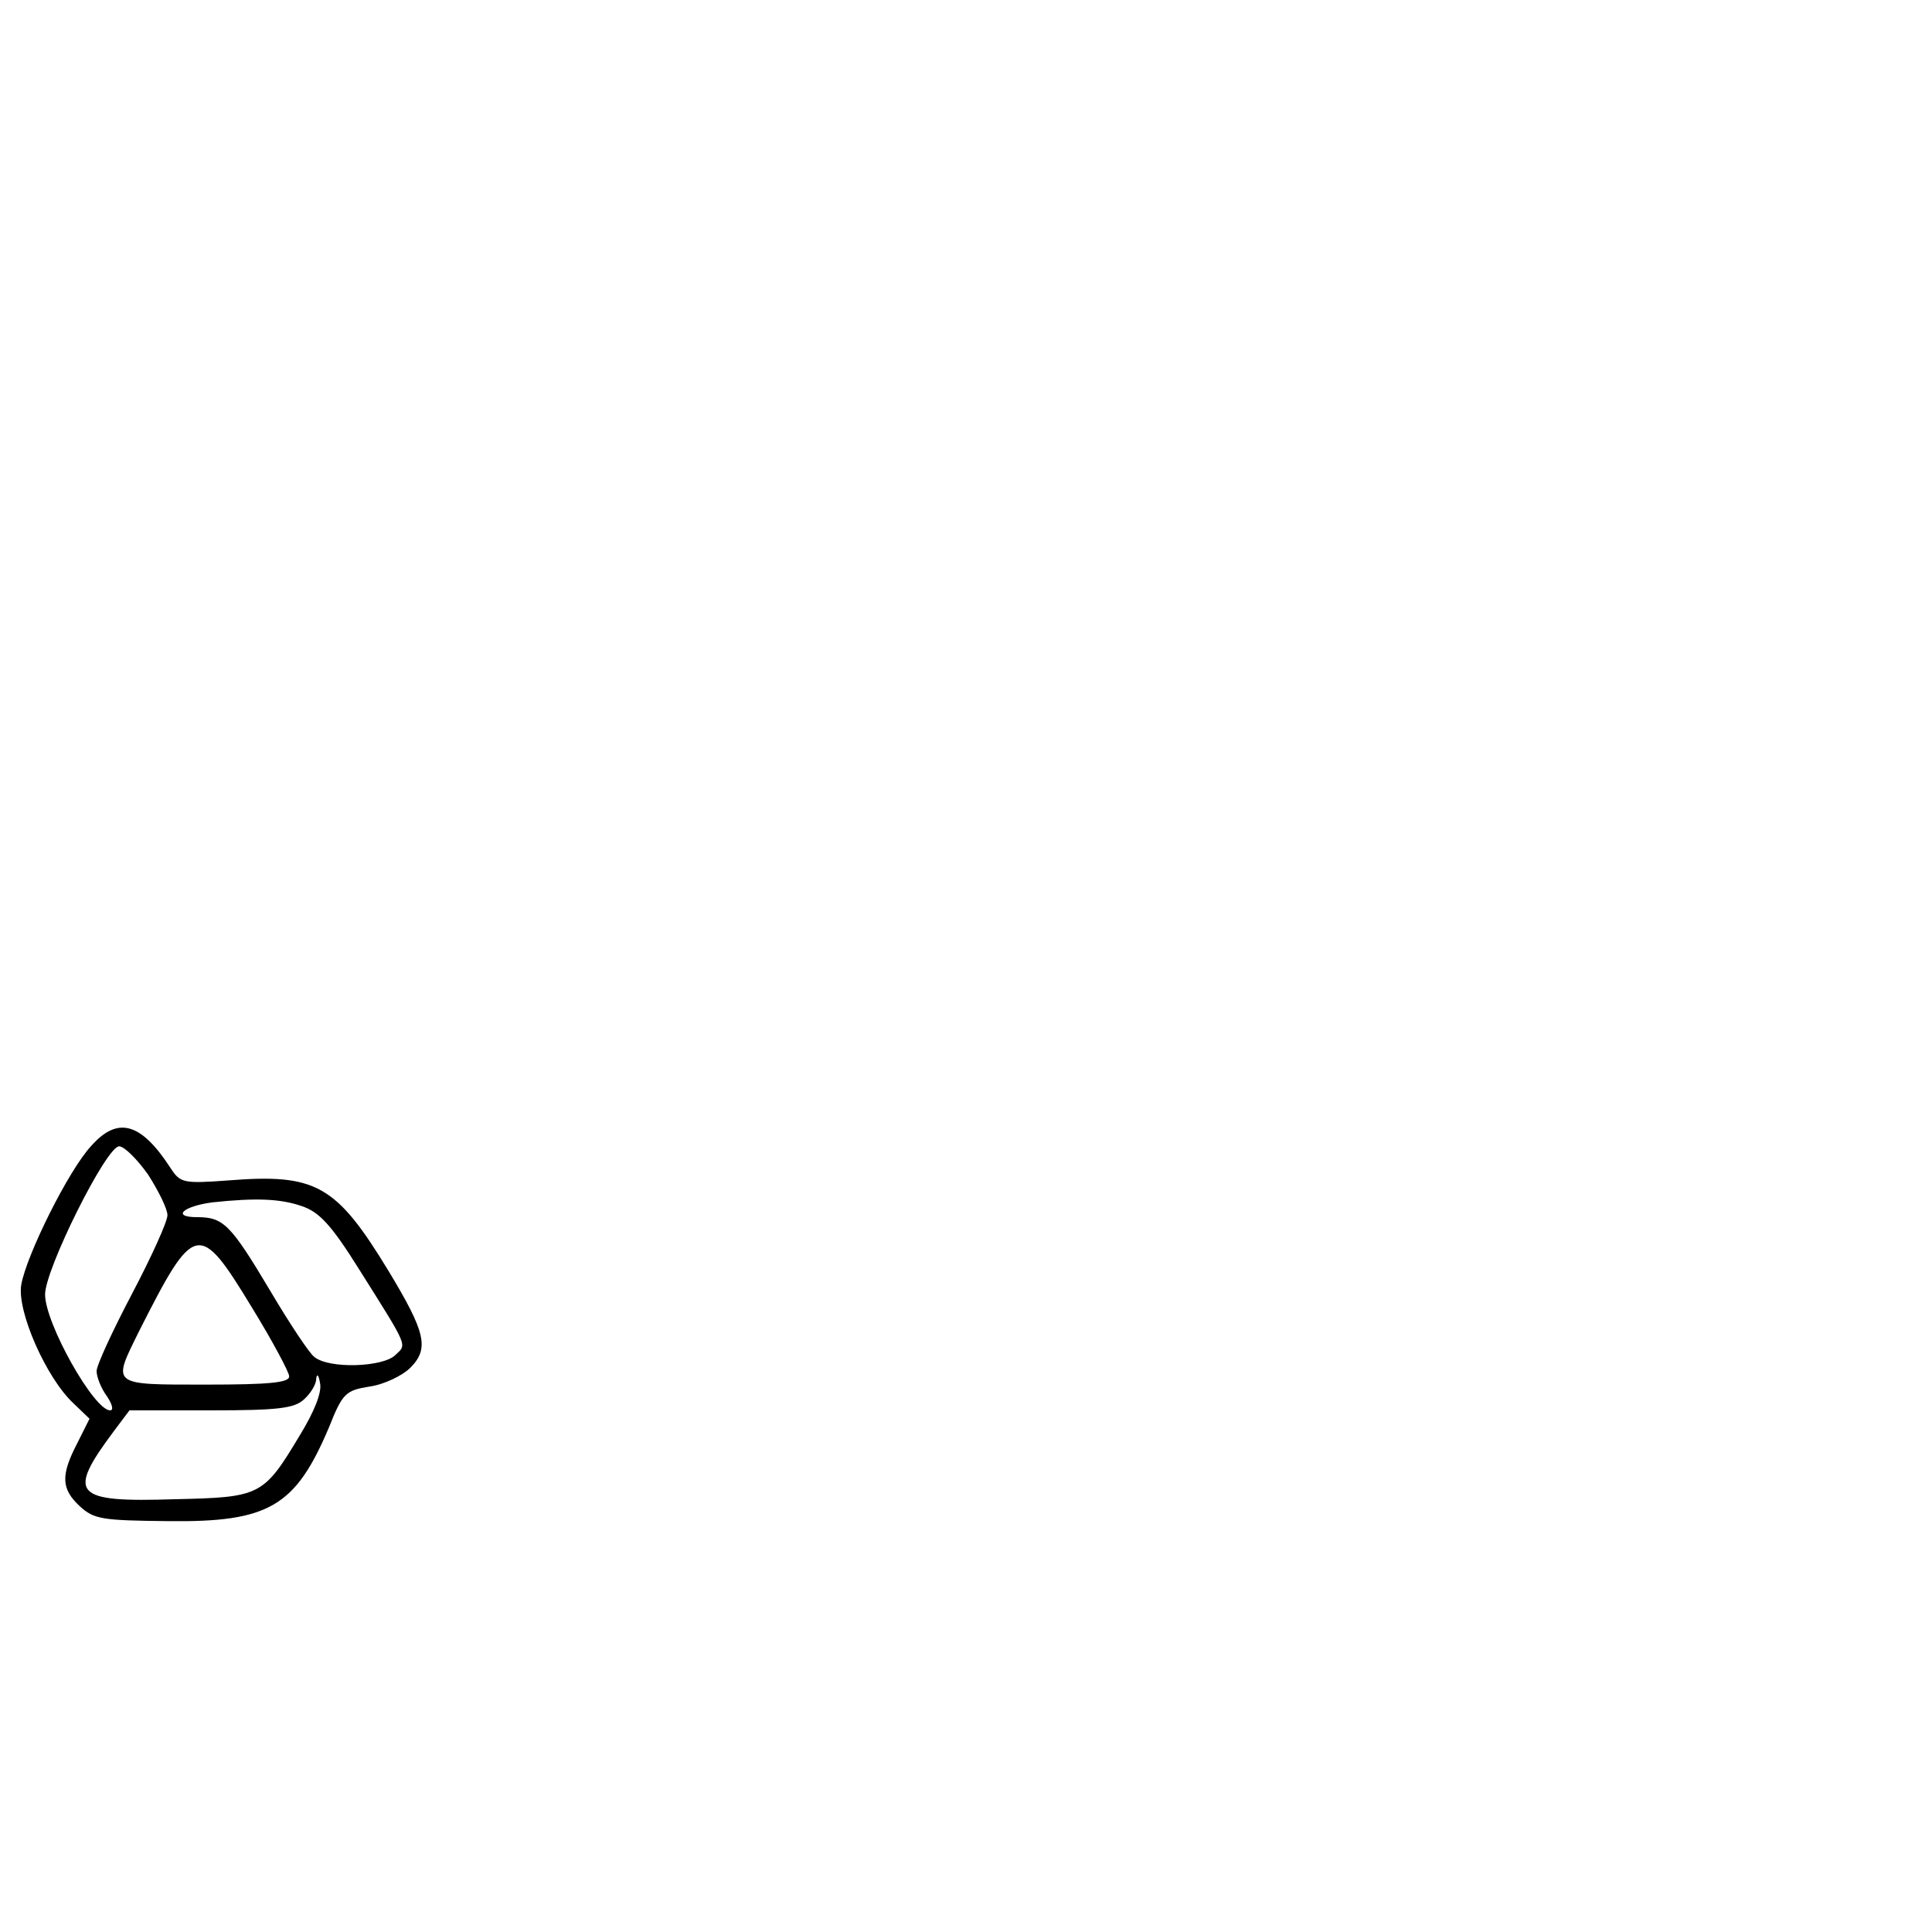
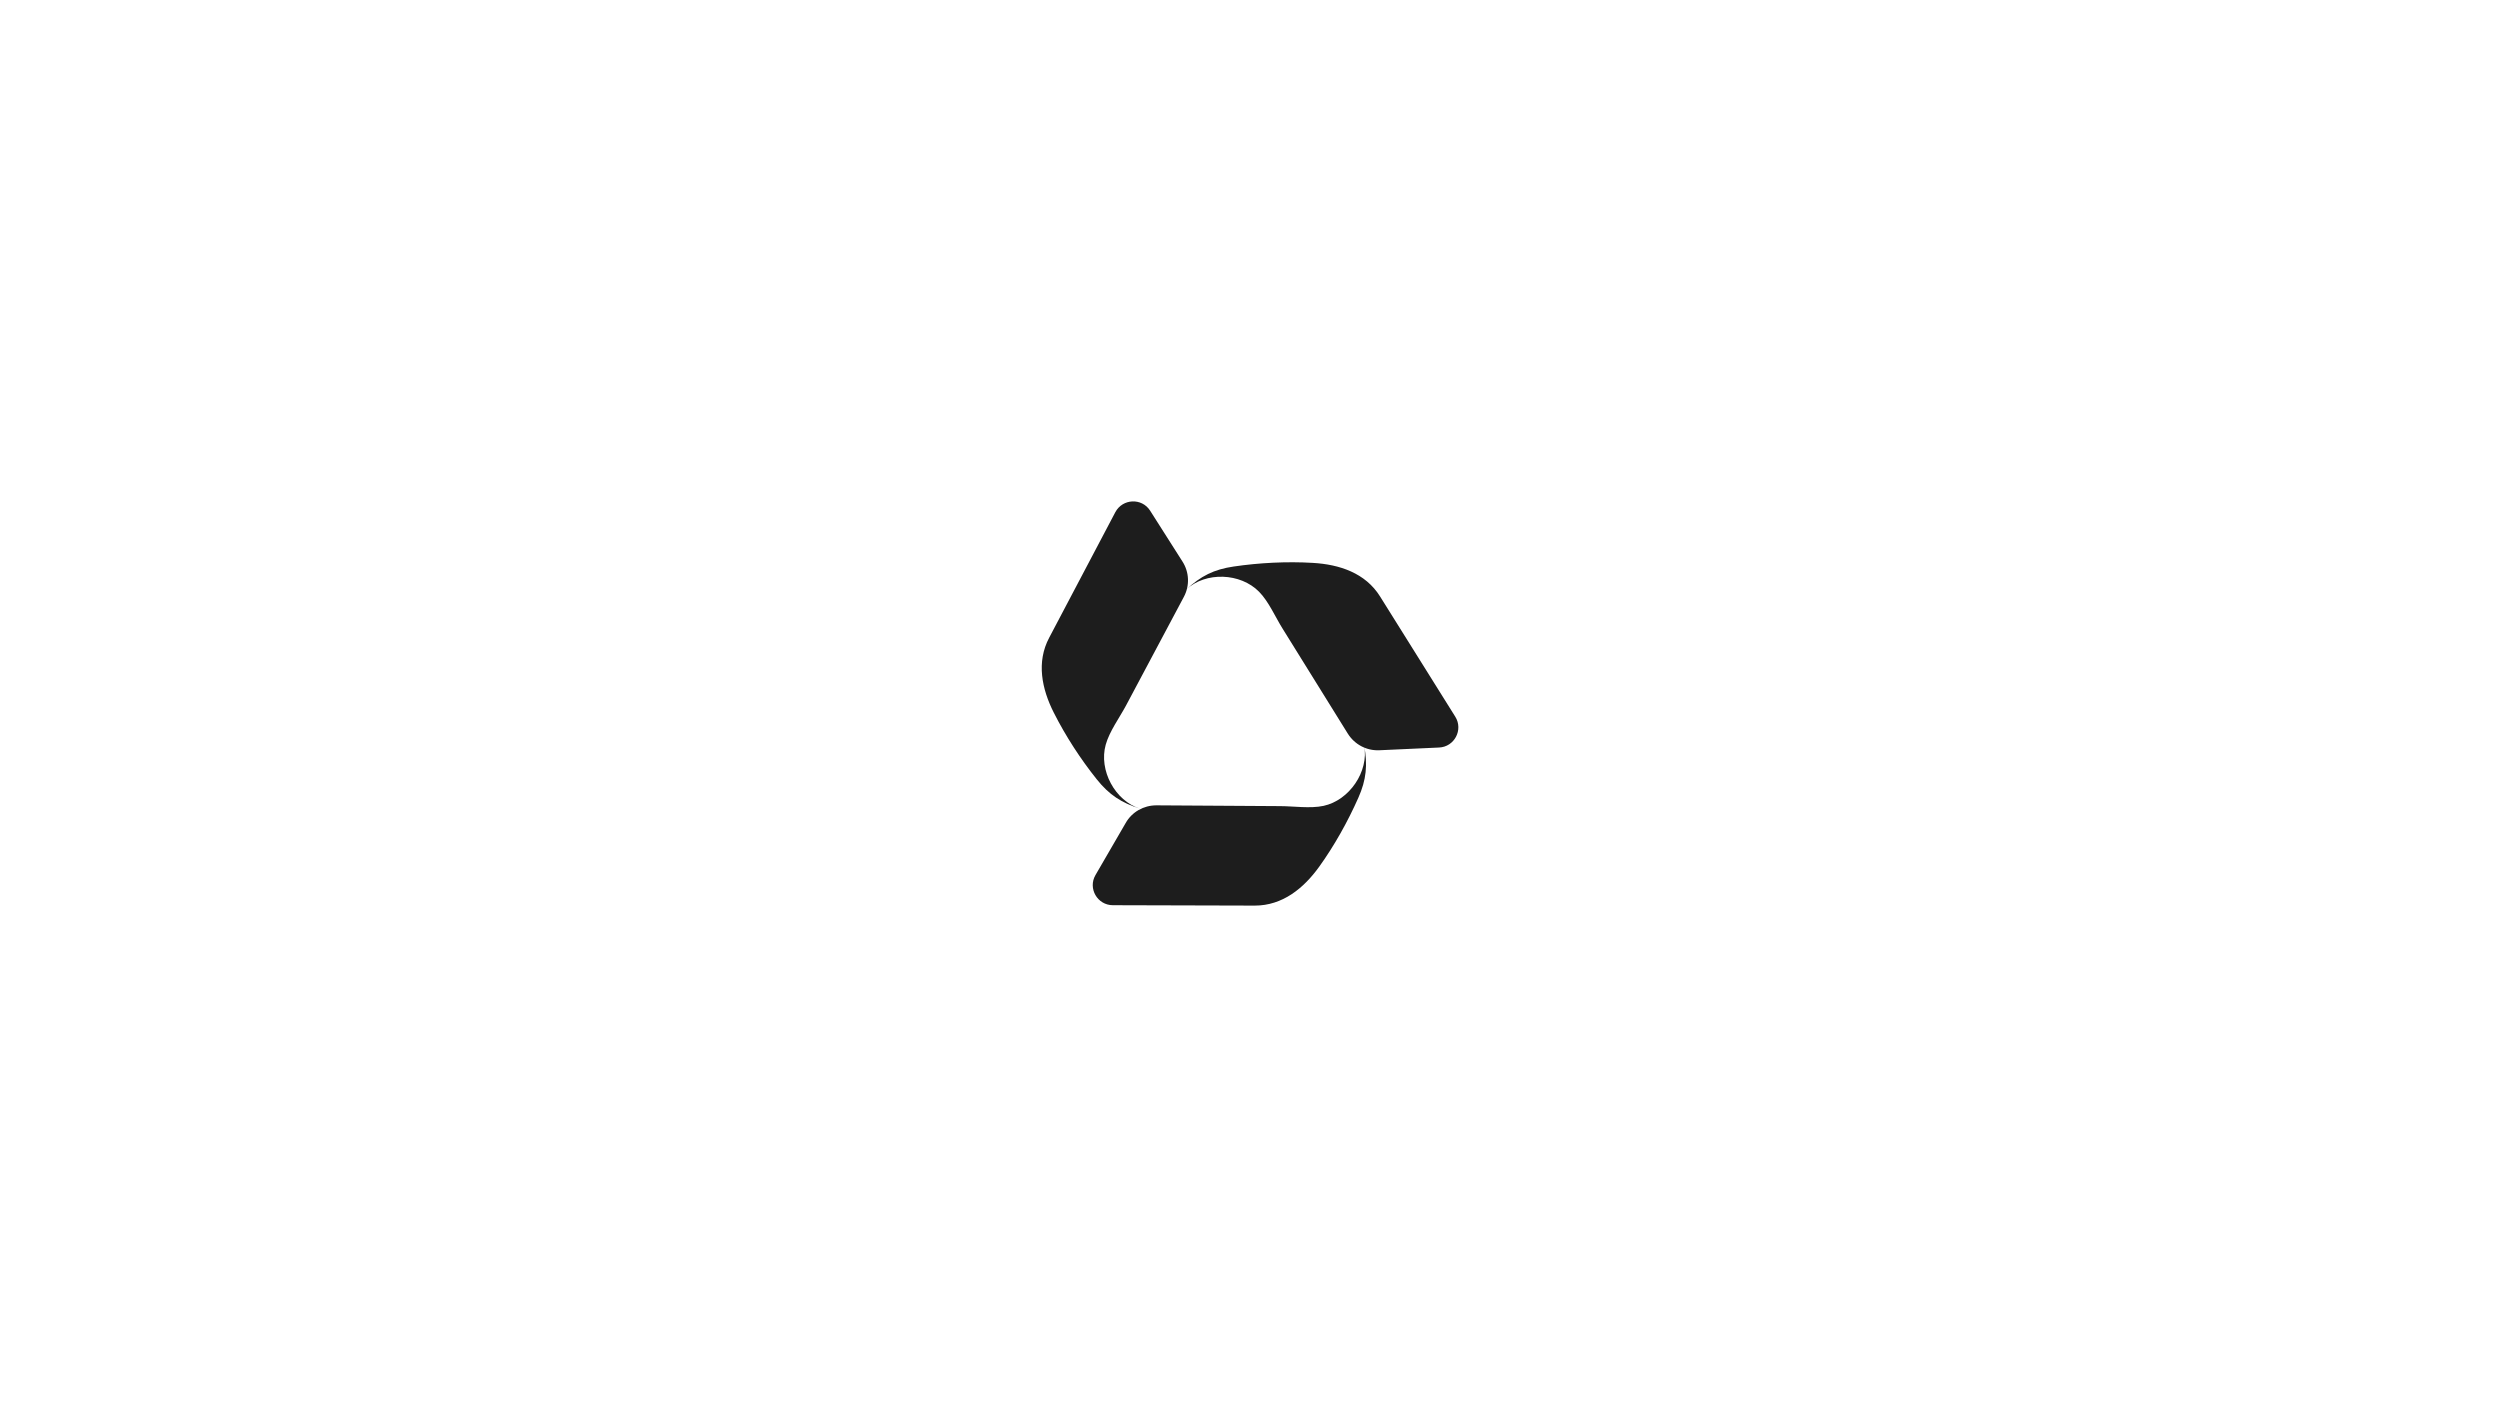
- <svg xmlns="http://www.w3.org/2000/svg" viewBox="0 0 300 300" width="300" height="300">
-   <g transform="translate(0,240) scale(0.1,-0.1)" fill="#000000" stroke="none">
-     <path d="M142 621 c-35 -37 -101 -170 -109 -216 -7 -41 39 -145 81 -184 l25     -24 -19 -38 c-26 -50 -25 -71 4 -98 22 -20 34 -22 137 -23 157 -2 198 23 250     146 21 53 26 57 63 63 22 3 51 17 63 29 30 30 24 55 -34 151 -81 133 -112 151     -249 140 -69 -5 -74 -4 -89 19 -46 71 -82 81 -123 35z m88 -45 c16 -25 30 -53     30 -63 0 -10 -25 -65 -55 -122 -30 -57 -55 -111 -55 -120 0 -9 7 -27 16 -39 8     -12 11 -22 5 -22 -25 0 -101 135 -101 180 0 39 95 230 115 230 8 0 28 -20 45     -44z m239 -49 c27 -9 46 -30 88 -97 78 -124 75 -117 57 -134 -19 -19 -103 -22     -126 -3 -8 6 -39 53 -68 102 -62 104 -73 115 -114 115 -40 0 -22 17 24 23 66     7 105 6 139 -6z m-78 -157 c32 -52 58 -101 58 -107 1 -10 -31 -13 -129 -13     -149 0 -146 -2 -104 83 86 170 93 172 175 37z m75 -198 c-57 -95 -61 -97 -195     -100 -157 -5 -168 7 -94 106 l24 32 126 0 c104 0 130 3 145 17 10 9 19 23 19     32 1 9 4 6 6 -7 3 -14 -9 -44 -31 -80z" />
+ <svg xmlns="http://www.w3.org/2000/svg" version="1.1" id="Layer_1" x="0px" y="0px" viewBox="0 0 1920 1080" style="enable-background:new 0 0 1920 1080;" xml:space="preserve">
+   <style type="text/css">
+ 	.st0{fill:#1D1D1D;}
+ </style>
+   <g>
+     <path class="st0" d="M1105.2,574.1c11.8-0.5,18.7-13.6,12.5-23.6l-57.8-92.4c-11.3-18.1-31.2-24.6-51.6-25.8   c-19.8-1.2-41.3-0.1-60.9,2.8c-15.1,2.2-25.2,7.3-36.3,17.6c14.9-13.8,41.6-12.8,55.9,1.8c7.4,7.5,12.5,19.5,18.1,28.4   c16.7,26.8,33.3,53.6,50,80.5l0,0c5.2,8.3,14.3,13.2,24.1,12.8L1105.2,574.1L1105.2,574.1z" />
+     <path class="st0" d="M841.3,672.1c-5.9,10.2,1.5,23.1,13.4,23.1l109,0.3c21.3,0,37.5-13.3,49.4-29.8c11.6-16.1,22.1-34.9,30.1-53   c6.2-13.9,7.2-25.3,4.5-40.1c3.7,20-11.4,42-31.2,46.3c-10.2,2.2-23.1,0.2-33.7,0.2c-31.6-0.2-63.2-0.4-94.7-0.6l0,0   c-9.8,0-18.8,5.1-23.6,13.6L841.3,672.1L841.3,672.1z" />
+     <path class="st0" d="M883.3,392.2c-6.4-10-21.1-9.3-26.7,1.1l-50.8,96.4c-10,18.8-5.7,39.4,3.5,57.6c9.2,18.2,20.6,35.7,33,51.2   c9.5,11.9,19,18.1,33.4,22.6c-19.4-6-32-29.6-26.5-49.2c2.8-10.1,10.5-20.6,15.5-29.9c14.8-27.9,29.6-55.7,44.5-83.6l0,0   c4.6-8.6,4.2-19-1.1-27.2L883.3,392.2z" />
  </g>
</svg>
